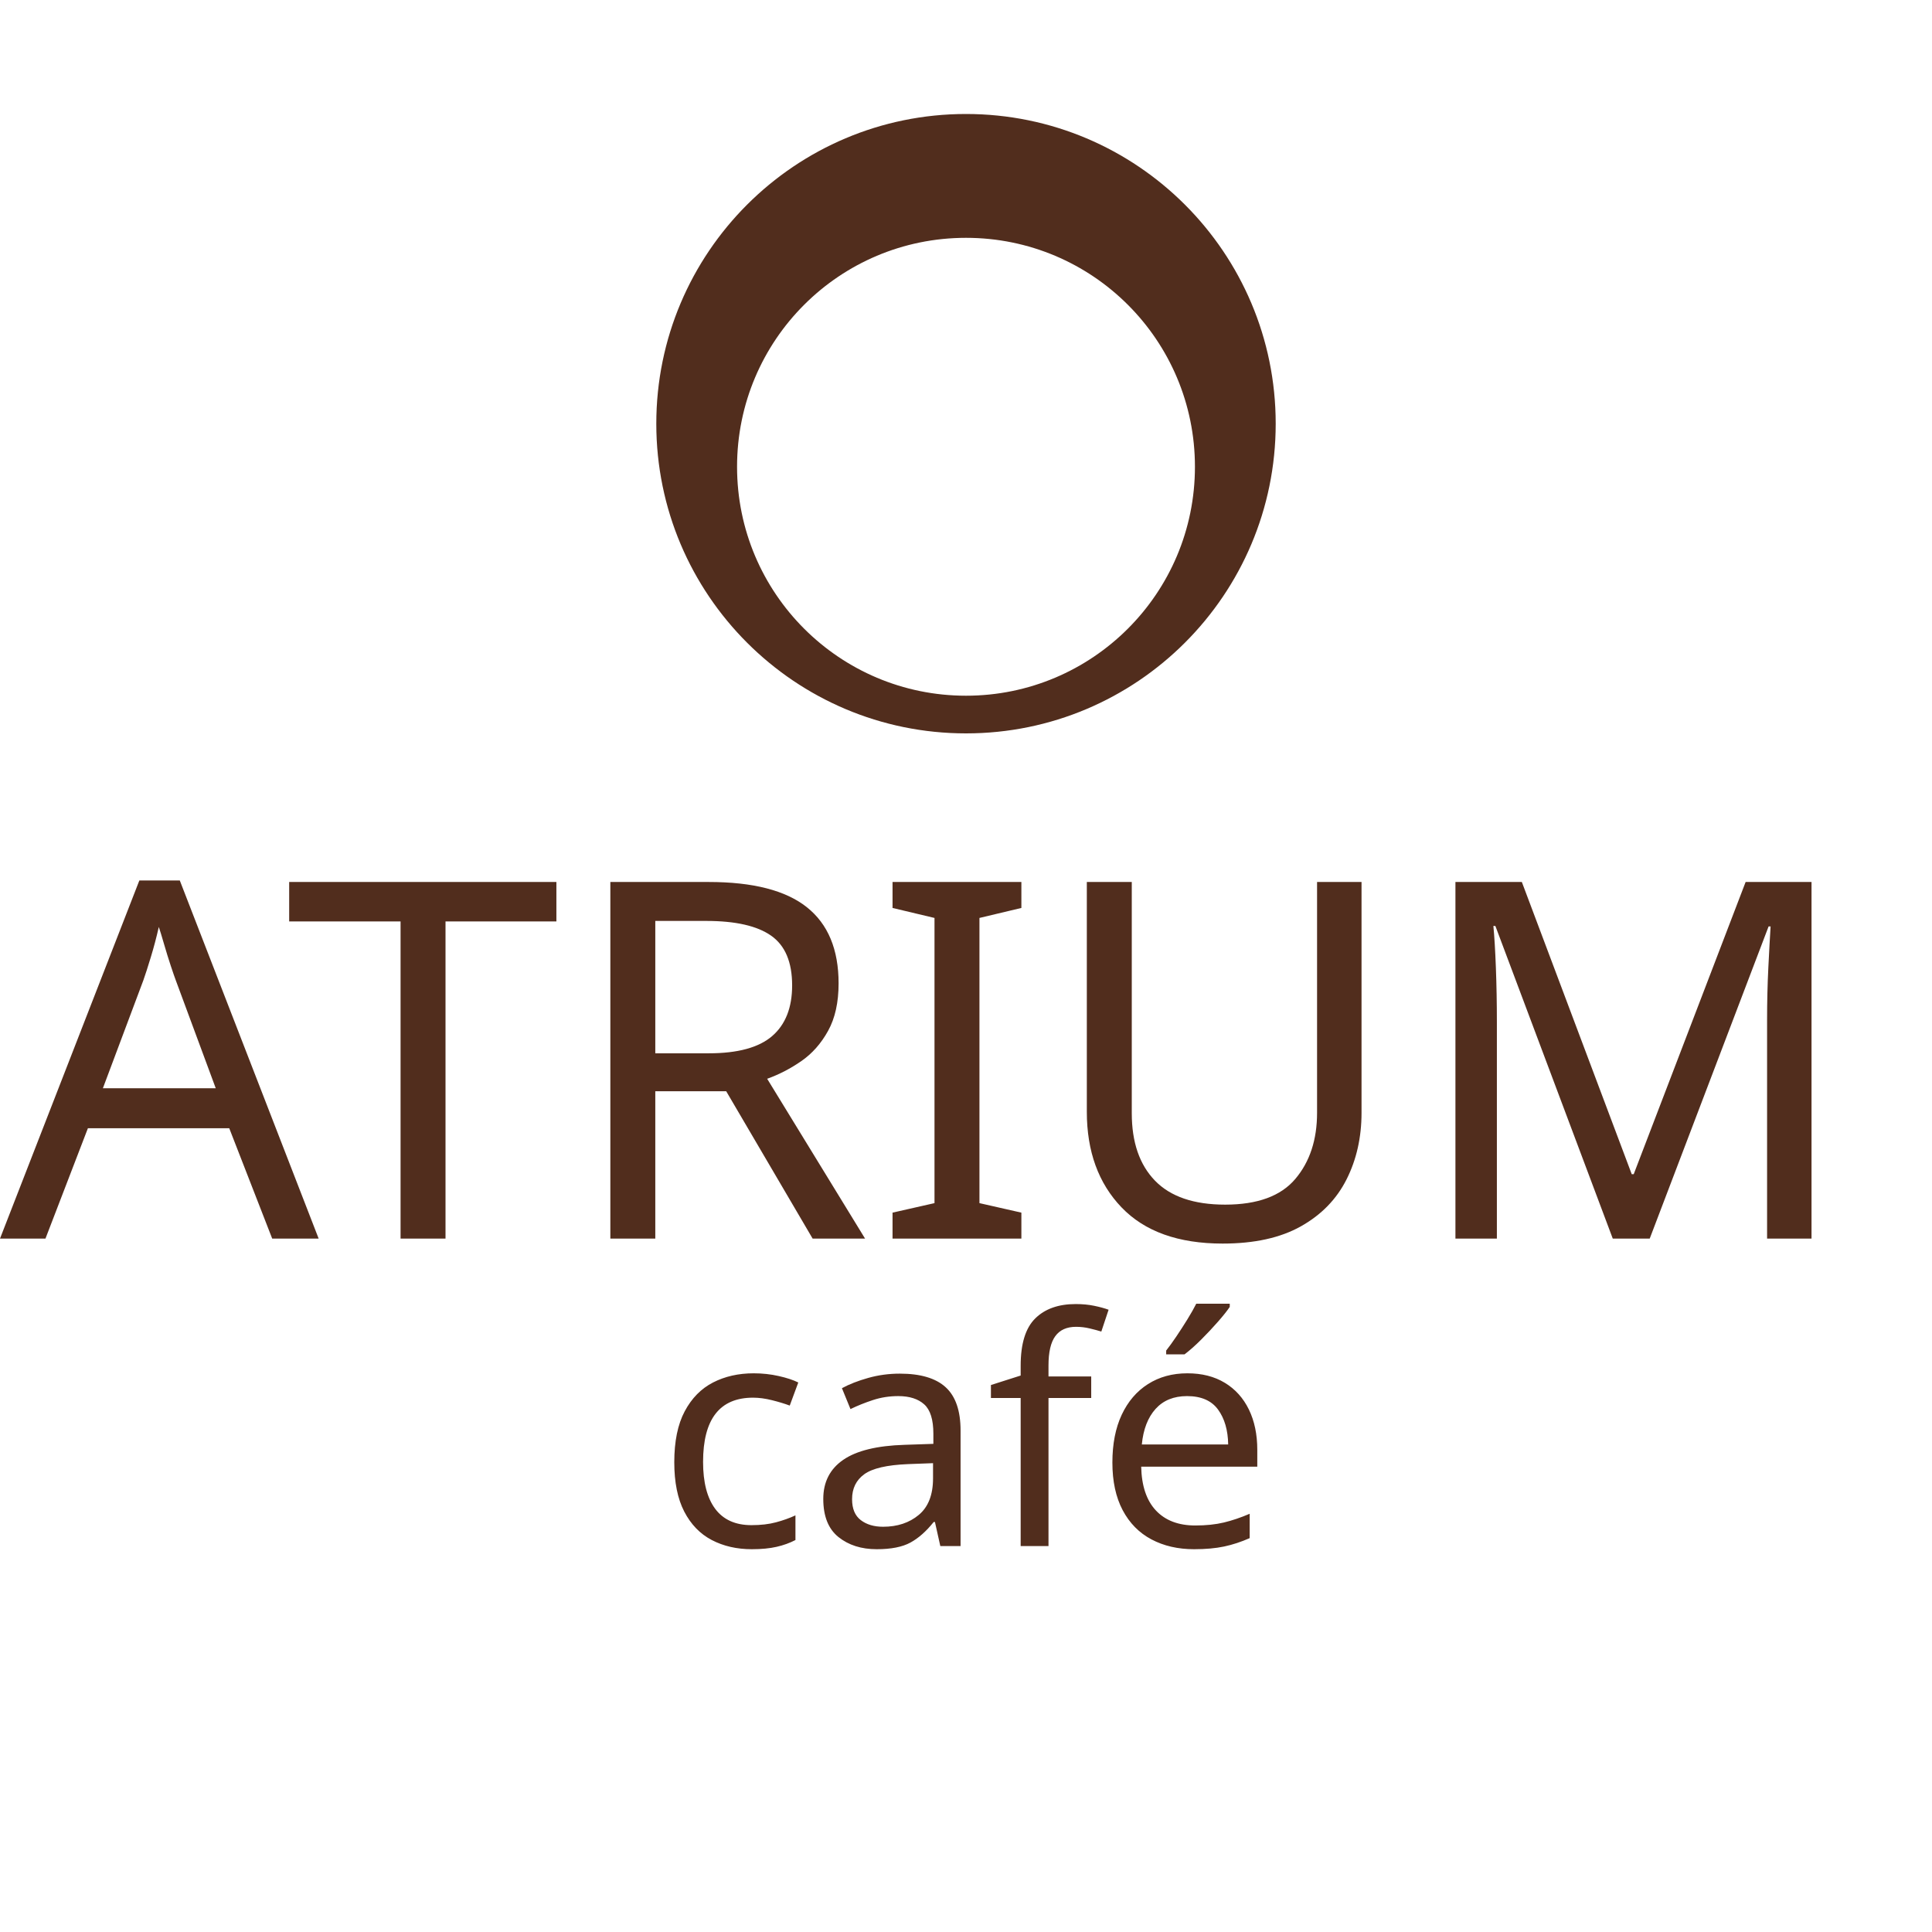
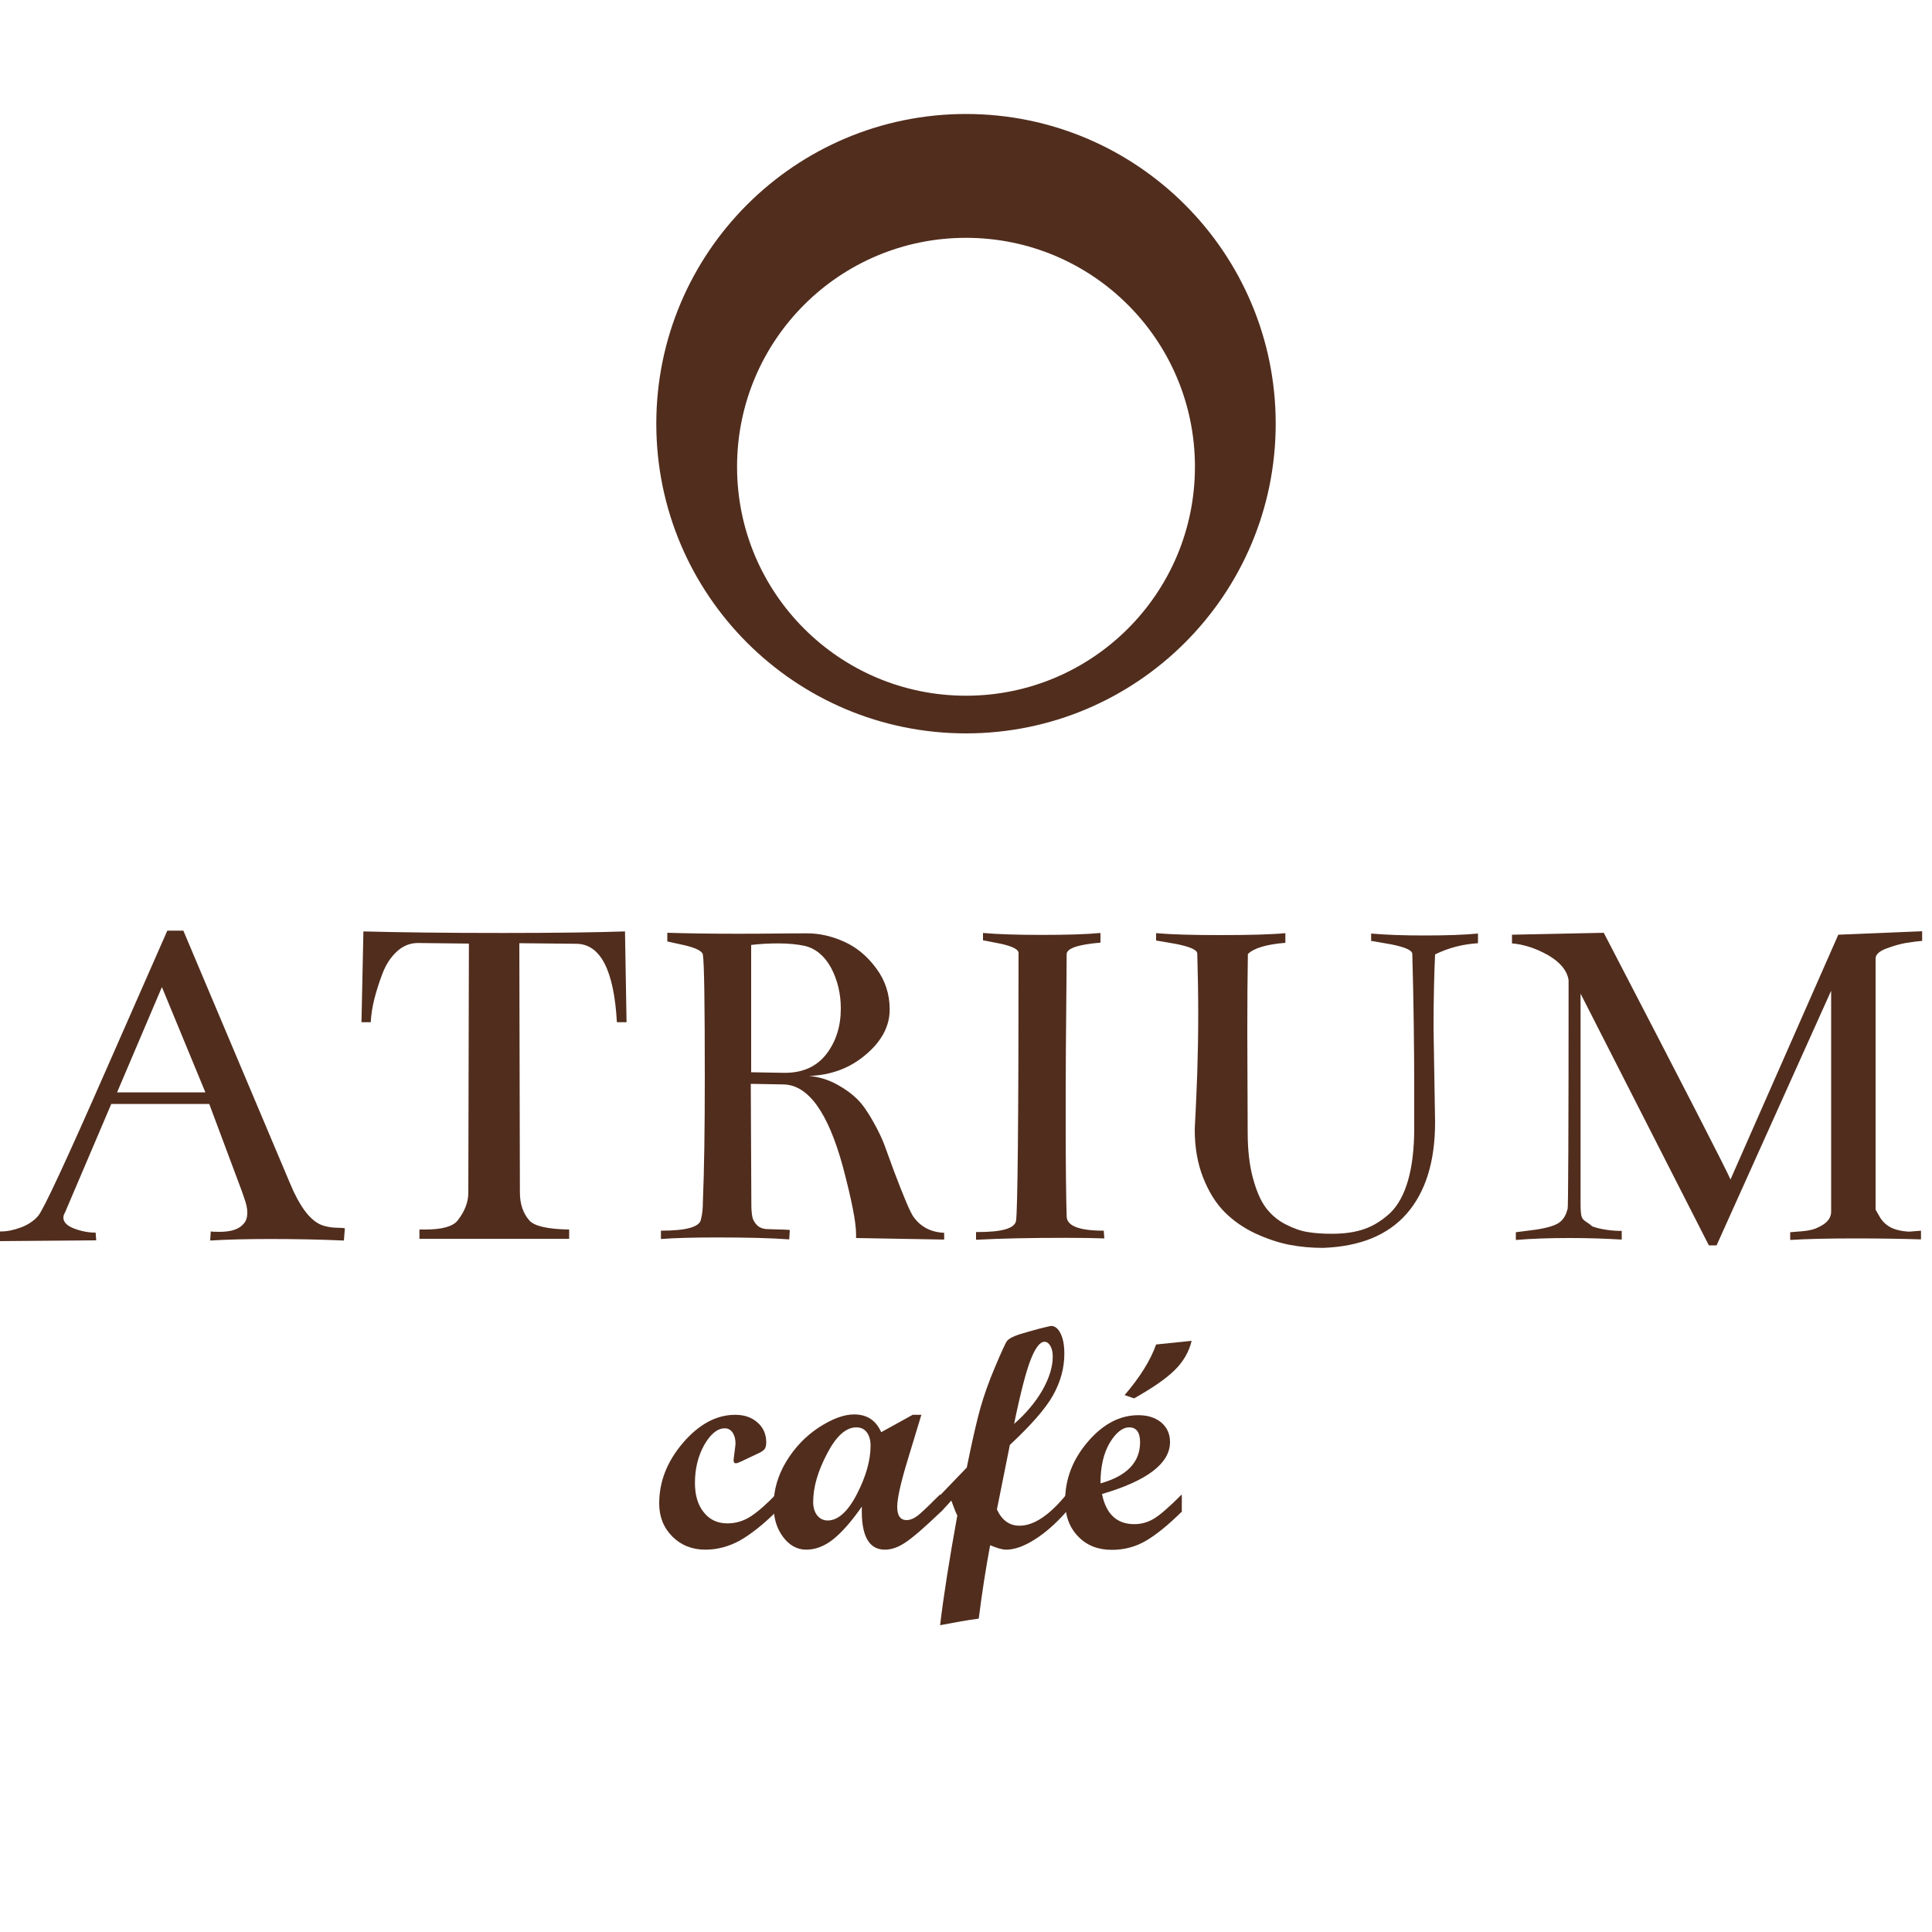
<svg xmlns="http://www.w3.org/2000/svg" version="1.1" id="Warstwa_1" x="0px" y="0px" viewBox="0 0 1000 1000" style="enable-background:new 0 0 1000 1000;" xml:space="preserve">
  <style type="text/css">
- 	.st0{fill:#512D1D;}
- 	.st1{font-family:'Bentham-Regular';}
- 	.st2{font-size:258.52px;}
- 	.st3{font-family:'ScriptMTBold';}
- 	.st4{font-size:163.73px;}
+ 	.st0{enable-background:new    ;}
+ 	.st1{fill:#512D1D;}
</style>
-   <text transform="matrix(1 0 0 1 0 641.0957)" class="st0 st1 st2">ATRIUM</text>
-   <text transform="matrix(1 0 0 1 340.0049 800.2285)" class="st0 st3 st4">café</text>
-   <path class="st0" d="M500,59c-88.5,0-160.3,71.8-160.3,160.3S411.5,379.6,500,379.6s160.3-71.8,160.3-160.3S588.5,59,500,59z   M500,360.1c-65.4,0-118.5-53-118.5-118.5s53-118.5,118.5-118.5s118.5,53,118.5,118.5S565.4,360.1,500,360.1z" />
+   <g class="st0">
+     <path class="st1" d="M108.3,571.4H57.6l-24,56.3c-0.5,0.8-0.8,1.7-0.8,2.5c0,2.4,1.9,4.3,5.6,5.7c3.7,1.4,7.4,2.1,11.1,2.1l0.3,4   L0,642.4v-5c0.2,0,0.3,0,0.5,0c3.2,0,6.6-0.7,10.4-2.1c3.7-1.4,6.6-3.4,8.8-5.9c2.9-3.4,14.7-28.9,35.6-76.5l31.3-71.2h8.3   l55.3,131c4.7,11.3,9.8,18.3,15.4,21c1.5,0.7,3.1,1.1,4.8,1.4c1.7,0.3,3.3,0.4,4.8,0.4s2.6,0.1,3.3,0.3l-0.5,6.3   c-11.3-0.5-24-0.8-38.1-0.8c-12.8,0-23.1,0.3-31.1,0.8l0.3-4.8c0,0.2,1.5,0.3,4.5,0.3c6.1,0,10.3-1.4,12.6-4.3   c1.2-1.3,1.8-3.2,1.8-5.6c0-2.2-0.5-4.6-1.5-7.3l-1.3-3.8L108.3,571.4z M60.6,565.4h45.7l-22.5-54.5L60.6,565.4z" />
+     <path class="st1" d="M236.8,631.8c3.7-4.7,5.6-9.5,5.6-14.4l0.3-129c-17.5-0.2-26.3-0.3-26.5-0.3c-4,0-7.7,1.5-10.9,4.5   c-3.2,3-5.6,6.8-7.3,11.2c-1.7,4.5-3.1,8.8-4.2,13.1c-1.1,4.3-1.7,8.4-1.9,12.2h-4.8l1-47c18.8,0.5,42.8,0.8,72,0.8   c27.4,0,48.6-0.3,63.4-0.8l0.8,47h-5c-1.5-26.9-8.5-40.5-21-40.6l-29.5-0.3l0.3,129c0,5.9,1.6,10.7,4.8,14.4   c2.5,3,9.4,4.6,20.7,4.8v4.8h-77.5v-4.8c0.3,0,0.8,0,1.5,0c0.7,0,1.2,0,1.5,0C228.8,636.4,234.4,634.8,236.8,631.8z" />
+     <path class="st1" d="M488.8,641.6l-45.7-0.8c0-0.7,0-1.3,0-2c0-6.2-2.3-17.8-6.8-34.8c-7.7-28.3-18-42.5-30.8-42.7l-16.9-0.3   l0.3,62.6c0,2.5,0.2,4.6,0.5,6.2c0.3,1.6,1.2,3.1,2.5,4.4c1.3,1.3,3.3,2,5.8,2c7.4,0.2,11.1,0.3,11.1,0.5l-0.3,4.8   c-9.4-0.7-22-1-37.6-1c-12.5,0-22.1,0.3-28.8,0.8v-4.3c13.1,0,20-1.9,20.7-5.8c0.7-2.7,1-5.6,1-8.8c0.7-17,1-38.5,1-64.4   c0-38.5-0.3-59.8-1-63.9c-0.3-1.8-3.5-3.4-9.3-4.8l-9.1-2v-4.5c9.9,0.3,21.7,0.5,35.3,0.5c5.6,0,12.5,0,21-0.1   c8.4-0.1,13.8-0.1,16.2-0.1c6.4,0,12.8,1.5,19.2,4.4c6.4,2.9,11.9,7.5,16.5,13.8c4.6,6.2,6.9,13.3,6.9,21.2   c0,8.6-4.1,16.4-12.4,23.4c-8.2,7-18,10.6-29.3,11c5.2,0.5,10,2,14.4,4.4c4.4,2.4,7.9,5,10.6,7.7c2.7,2.7,5.4,6.6,8.2,11.6   c2.8,5,4.7,9.1,5.8,12.1c1.1,3,2.7,7.5,4.9,13.4c5.2,13.8,8.6,21.7,10.1,23.7c3.7,5.2,9,8,15.9,8.3V641.6z M416.6,489.6   c-3.7-0.8-8.3-1.3-13.9-1.3c-5,0-9.7,0.3-13.9,0.8V555c11.4,0.2,17.3,0.3,17.4,0.3c9.4,0,16.6-3.3,21.6-9.8   c5-6.6,7.4-14.4,7.4-23.5c0-7.7-1.7-14.7-5-21C426.8,494.8,422.3,491,416.6,489.6z" />
+     <path class="st1" d="M552.1,493.9c0,0.2,0,4.9-0.1,14.1c-0.1,9.3-0.2,20.8-0.3,34.7c-0.1,13.9-0.1,26.6-0.1,38   c0,22.9,0.2,39.2,0.5,49c0.2,4.9,6.6,7.3,19.2,7.3l0.3,4c-5.4-0.2-12-0.3-19.9-0.3c-18.2,0-33.7,0.3-46.5,1v-4h1   c12.5,0,19-1.9,19.7-5.8c0.8-5,1.3-51.2,1.3-138.6c0-1.9-3-3.4-9.1-4.8l-9.3-1.8v-3.8c7.9,0.7,18.1,1,30.5,1c13,0,23.1-0.3,30.3-1   v5C557.9,488.9,552.1,490.9,552.1,493.9z" />
+     <path class="st1" d="M645.8,586.1c0,9.1,0.9,17,2.7,23.6c1.8,6.7,4,11.8,6.7,15.4c2.7,3.6,6.1,6.5,10.2,8.6c4.1,2.1,8,3.5,11.5,4   c3.5,0.6,7.7,0.9,12.4,0.9c6.6,0,12.2-0.8,17-2.5c4.8-1.7,9.2-4.5,13.3-8.3c4-3.9,7.1-9.5,9.2-16.8c2.1-7.3,3.2-16.4,3.2-27.1   c0-1.9,0-4.2,0-6.9c0-2.8,0-6.5,0-11.2c0-23.2-0.3-47.3-1-72.2c-0.3-1.9-4-3.4-10.9-4.8l-10.4-1.8v-3.8c7.9,0.7,17.1,1,27.5,1   c11.1,0,20.4-0.3,27.8-1v5c-7.9,0.5-15.3,2.4-22.2,5.8c-0.5,10.6-0.8,23.5-0.8,38.6l0.8,48.2c0,20.4-4.9,36.1-14.6,47.3   c-9.8,11.2-24.2,17.1-43.4,17.8c-5.9,0-11.7-0.5-17.4-1.6c-5.7-1.1-11.6-3.1-17.7-5.9c-6.1-2.9-11.3-6.5-15.8-11   c-4.5-4.5-8.2-10.4-11.1-17.7c-2.9-7.3-4.4-15.6-4.4-24.9c0-0.5,0.1-3.2,0.4-8.2c0.3-5,0.5-12.1,0.9-21.3   c0.3-9.3,0.5-19.5,0.5-30.8c0-10.3-0.2-20.6-0.5-31.1c-0.3-1.9-4-3.4-10.9-4.8l-10.4-1.8v-3.8c7.9,0.7,18.9,1,33.1,1   c15.1,0,26.4-0.3,33.8-1v5c-9.9,0.8-16.4,2.8-19.4,5.8c-0.2,11.1-0.3,24.6-0.3,40.4L645.8,586.1z" />
+     <path class="st1" d="M830.1,482.8c41.6,80.1,63.5,122.7,65.6,127.7l55.8-126.7l43.4-1.8v5c-2.2,0.2-4.8,0.5-8,1   c-3.1,0.5-6.6,1.5-10.4,2.9c-3.8,1.4-5.7,3.2-5.7,5.2v130l2,3.5c1.3,2.4,3.2,4.2,5.6,5.6c2.5,1.3,5.8,2.1,9.8,2.3l6.1-0.5v4.5   c-9.6-0.3-21-0.5-34.1-0.5c-14.6,0-25.8,0.3-33.6,0.8v-4c0.3,0,2.4-0.2,6.1-0.5c3.7-0.3,6.5-1,8.3-2c4.5-2,6.8-4.7,6.8-8.1V512.8   l-59.3,131.8h-4l-66.4-130.3v66.4c0,19,0,33.2,0,42.7c0,3,0.2,5.1,0.5,6.2c0.3,1.1,1.1,2,2.4,2.8c1.3,0.8,2.3,1.6,3.2,2.4   c3.7,1.3,8.2,2.1,13.6,2.3c0.2,0,0.4,0,0.8,0c0.3,0,0.6,0,0.8,0v4.5c-8.2-0.5-17.2-0.8-26.8-0.8c-10.6,0-19.9,0.3-28,1v-4l10.1-1.3   c6.7-1,11.1-2.4,13.1-4.3c1.2-1,2.1-2.4,2.8-4l0.8-2.5c0.3,0,0.5-39.5,0.5-118.4c-0.8-5-4.4-9.3-10.6-12.9   c-6.2-3.5-12.5-5.6-18.7-6.1v-4.5L830.1,482.8z" />
+   </g>
+   <g class="st0">
+     <path class="st1" d="M401.6,782.6c-6.8,6.7-13.1,11.6-18.7,14.8c-5.7,3.1-11.6,4.7-17.8,4.7c-6.9,0-12.6-2.3-17.1-6.8   c-4.5-4.5-6.8-10.2-6.8-17.1c0-11.4,4.1-21.8,12.4-31.5c8.3-9.6,17.3-14.4,26.9-14.4c4.7,0,8.6,1.3,11.6,4c3,2.6,4.5,6.1,4.5,10.3   c0,1.5-0.3,2.6-0.8,3.4c-0.6,0.7-1.6,1.5-3.2,2.2l-9.3,4.4c-1.1,0.5-1.9,0.8-2.5,0.8c-0.7,0-1.1-0.5-1.1-1.6c0-0.4,0.2-1.8,0.5-4.2   c0.3-2.4,0.5-3.8,0.5-4.4c0-2.3-0.5-4.2-1.5-5.7c-1-1.4-2.3-2.2-4-2.2c-3.9,0-7.4,2.9-10.7,8.6c-3.2,5.8-4.8,12.3-4.8,19.7   c0,6.3,1.5,11.4,4.6,15.2c3,3.8,7.1,5.7,12.2,5.7c4.3,0,8.4-1.2,12.2-3.7c3.8-2.5,8.1-6.3,13-11.4V782.6z" />
+     <path class="st1" d="M486.9,782.6c-8.5,8.1-14.6,13.4-18.3,15.8c-3.7,2.5-7.2,3.7-10.6,3.7c-8.4,0-12.4-7.4-11.9-22.3   c-5.3,7.6-10.2,13.2-14.8,16.9c-4.5,3.6-9.2,5.4-14,5.4c-4.7,0-8.7-2.2-12-6.6s-4.9-9.8-4.9-16.2c0-8,2.2-15.6,6.6-22.9   c4.4-7.2,10-13.1,16.9-17.6c6.9-4.5,13-6.7,18.2-6.7c6.7,0,11.3,3.1,14,9.2l16.3-9h4.5l-7.1,23.4c-3.6,11.8-5.4,19.9-5.4,24.2   c0,4.6,1.6,6.9,4.9,6.9c2.1,0,4.4-1.1,6.9-3.3c2.5-2.2,6-5.6,10.5-10.1V782.6z M428.4,787c5.3,0,10.4-4.5,15.1-13.6   s7.1-17.5,7.1-25.1c0-3-0.7-5.3-2-7c-1.3-1.7-3.1-2.5-5.4-2.5c-5.3,0-10.4,4.5-15.1,13.6c-4.8,9.1-7.2,17.4-7.2,25   c0,2.9,0.7,5.2,2.1,7C424.4,786.1,426.2,787,428.4,787z" />
+     <path class="st1" d="M551.8,782.6c-5.5,6.2-11,11-16.5,14.4c-5.4,3.4-10.3,5.1-14.5,5.1c-2,0-4.8-0.8-8.3-2.3   c-2.2,11.7-4.2,24.4-5.9,38c-5.5,0.7-12.2,1.9-20,3.4c1.7-14.6,4.7-33.6,8.9-56.8c-0.6-1-1.6-3.6-3.1-7.7l-5.4,5.9h-1.8v-7.2   l15.2-15.8c2.9-14.3,5.3-24.7,7.1-31s4.3-13.5,7.6-21.2c3.3-7.8,5.3-12.2,6.2-13.4c0.9-1.1,2.9-2.2,6.2-3.3c3.3-1,6.8-2,10.5-3   c3.7-0.9,5.7-1.4,6-1.4c2,0,3.7,1.3,5,4s1.9,6.1,1.9,10.4c0,7.5-2,14.6-5.9,21.6c-3.9,6.9-11.4,15.4-22.3,25.6l-6.7,33.4   c2.6,5.6,6.5,8.4,11.7,8.4c7.4,0,15.5-5.4,24.3-16.2V782.6z M524.9,737c6.2-5.4,11.1-11.3,14.7-17.5c3.5-6.3,5.3-12,5.3-17.3   c0-2.2-0.4-4.1-1.2-5.5c-0.8-1.4-1.8-2.2-3.1-2.2c-2.3,0-4.7,3.1-7.1,9.2C531.1,709.8,528.2,720.9,524.9,737z" />
+     <path class="st1" d="M611.5,782.6c-6.8,6.7-12.8,11.6-18.2,14.8c-5.4,3.2-11.3,4.8-17.8,4.8c-7.2,0-13.1-2.3-17.5-7   c-4.5-4.6-6.7-10.7-6.7-18.3c0-11.3,3.9-21.5,11.8-30.7c7.8-9.1,16.5-13.7,26.1-13.7c5,0,8.9,1.3,11.9,3.8c3,2.6,4.5,5.9,4.5,10.1   c0,11-11.7,20-35.2,26.9c2.1,10.4,7.7,15.6,16.7,15.6c3.5,0,6.9-0.9,10.1-2.8c3.2-1.9,8-6.1,14.5-12.6V782.6z M569.6,767.8   c13.6-3.8,20.5-10.9,20.5-21.3c0-5.1-1.9-7.7-5.6-7.7c-3.5,0-6.9,2.7-10.1,8C571.2,752.2,569.6,759.2,569.6,767.8z M616.8,694   c-1.4,5.8-4.4,10.9-8.9,15.3c-4.5,4.4-11.5,9.2-20.9,14.5l-4.9-1.7c7.9-9.2,13.4-18,16.3-26.2L616.8,694z" />
+   </g>
+   <path class="st1" d="M500,59c-88.5,0-160.3,71.8-160.3,160.3S411.5,379.6,500,379.6s160.3-71.8,160.3-160.3S588.5,59,500,59z   M500,360.1c-65.4,0-118.5-53-118.5-118.5s53-118.5,118.5-118.5s118.5,53,118.5,118.5S565.4,360.1,500,360.1z" />
</svg>
